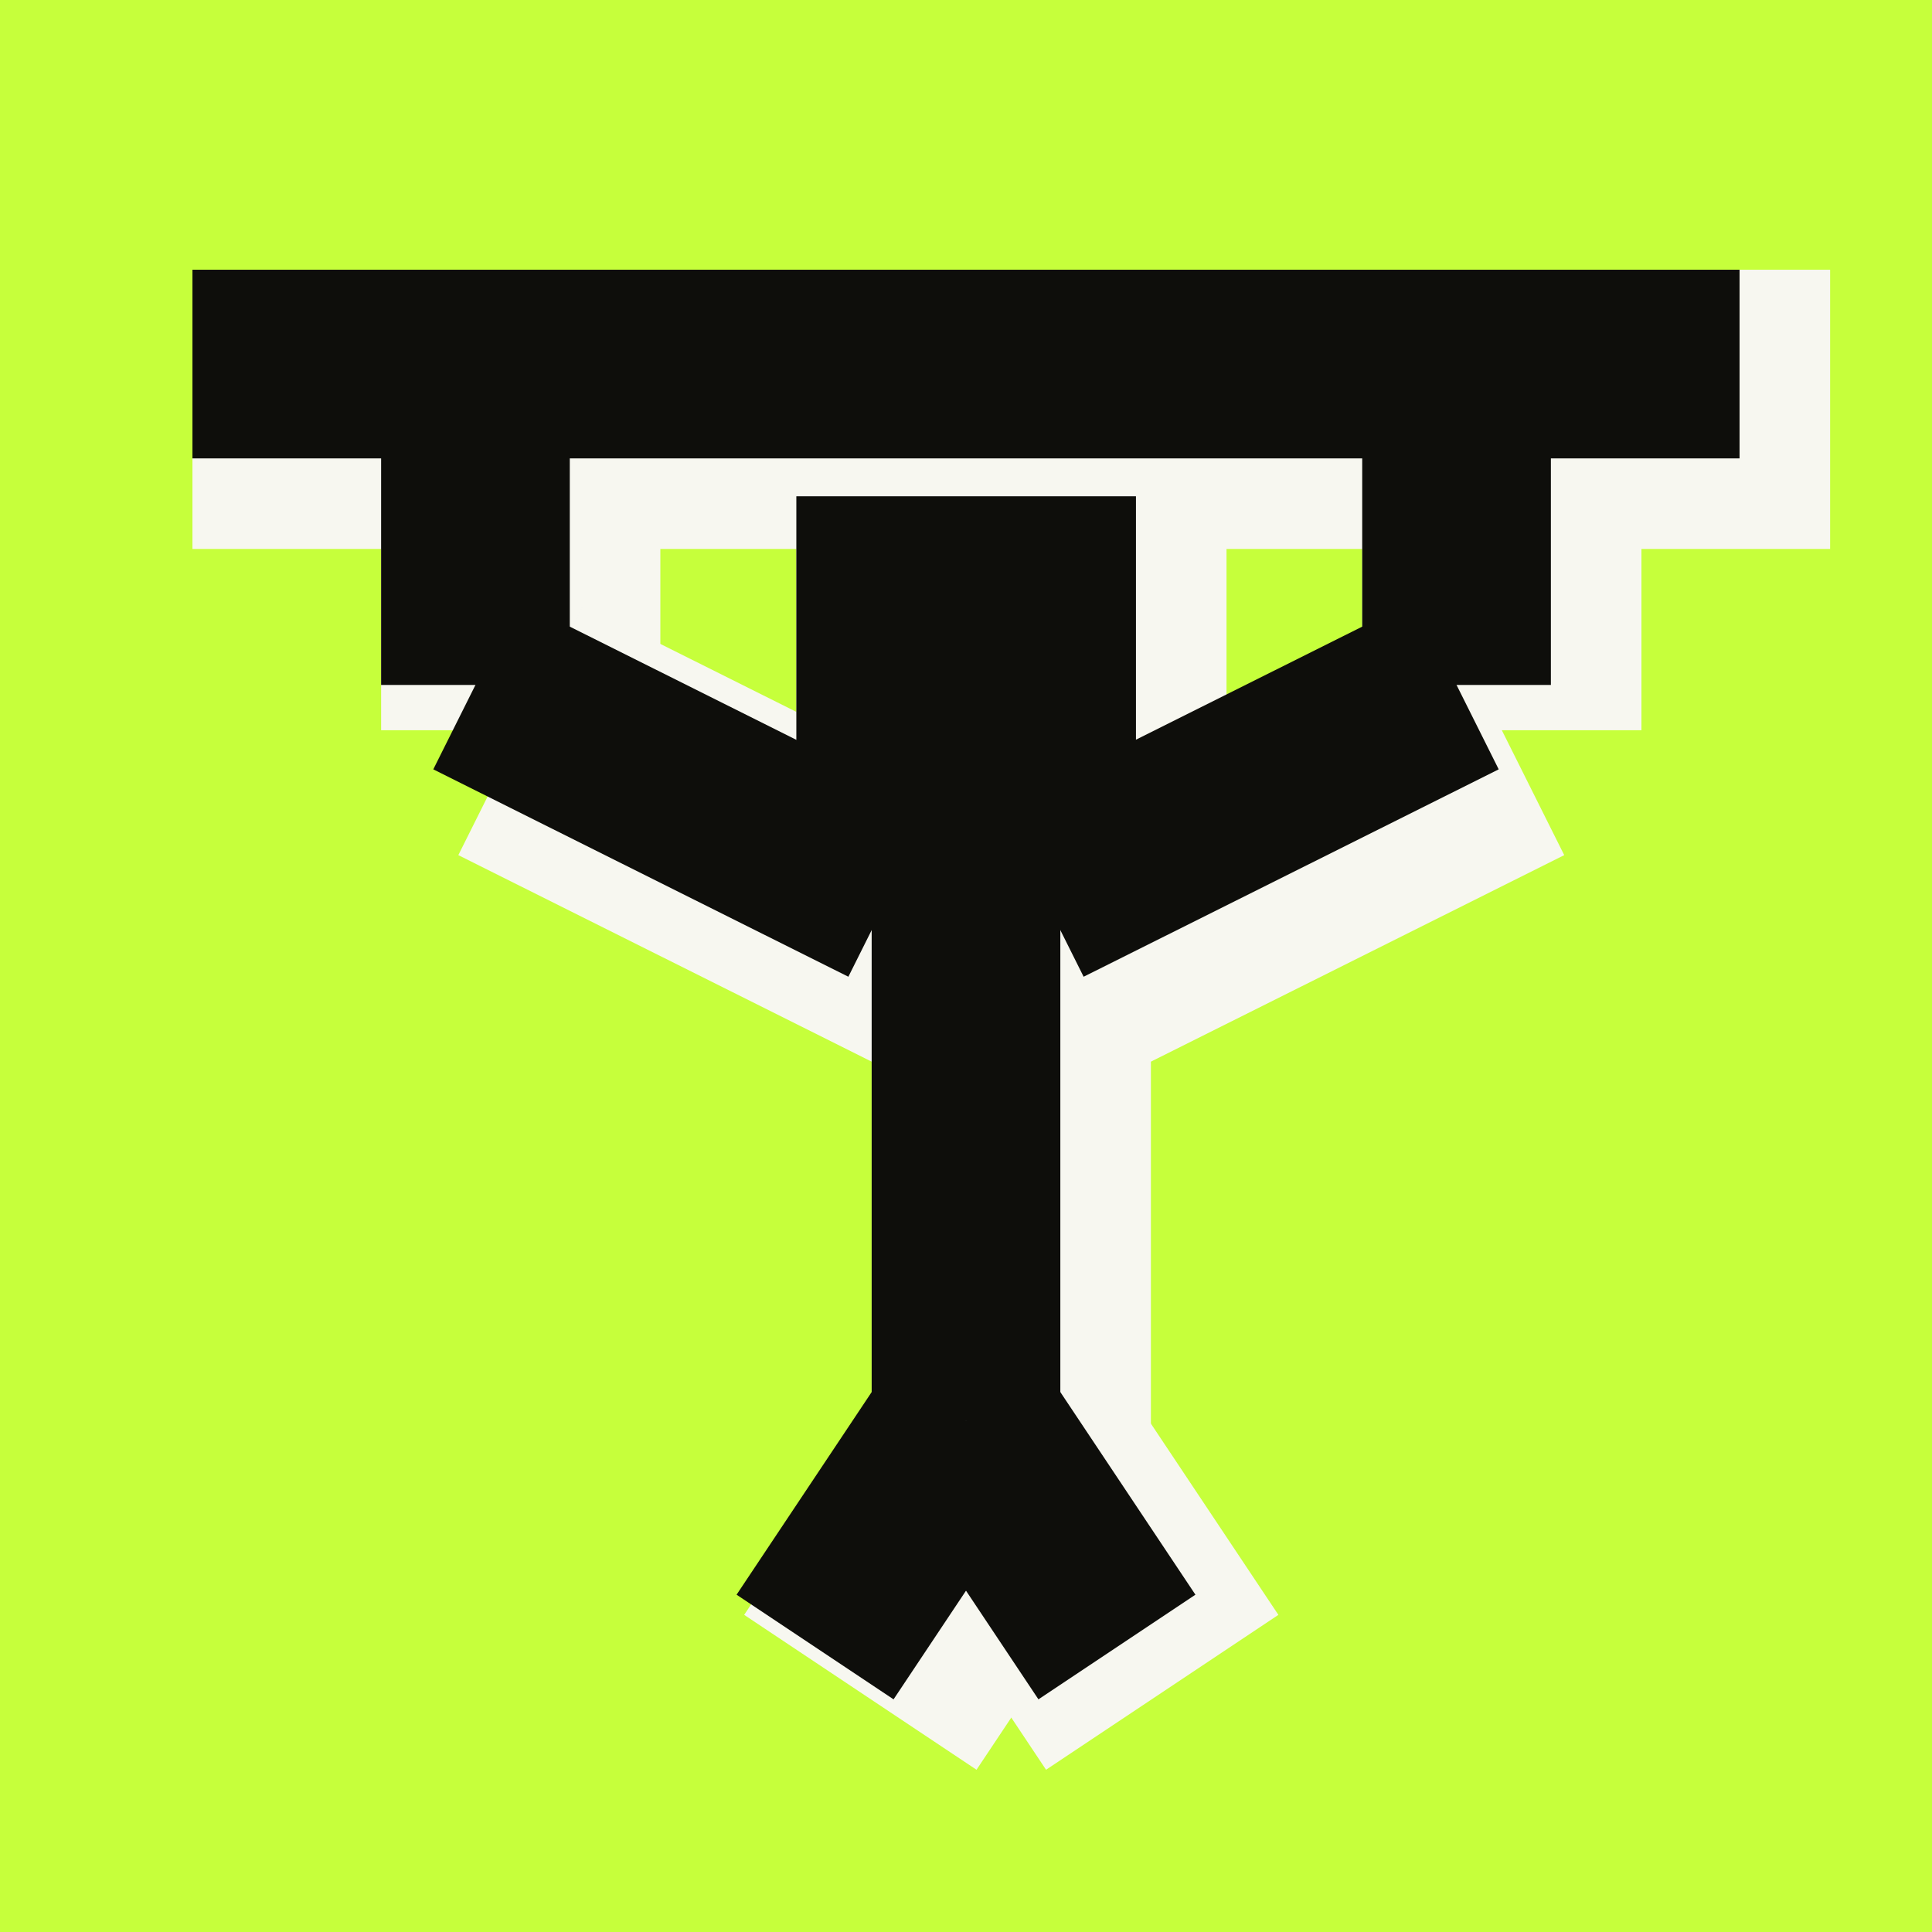
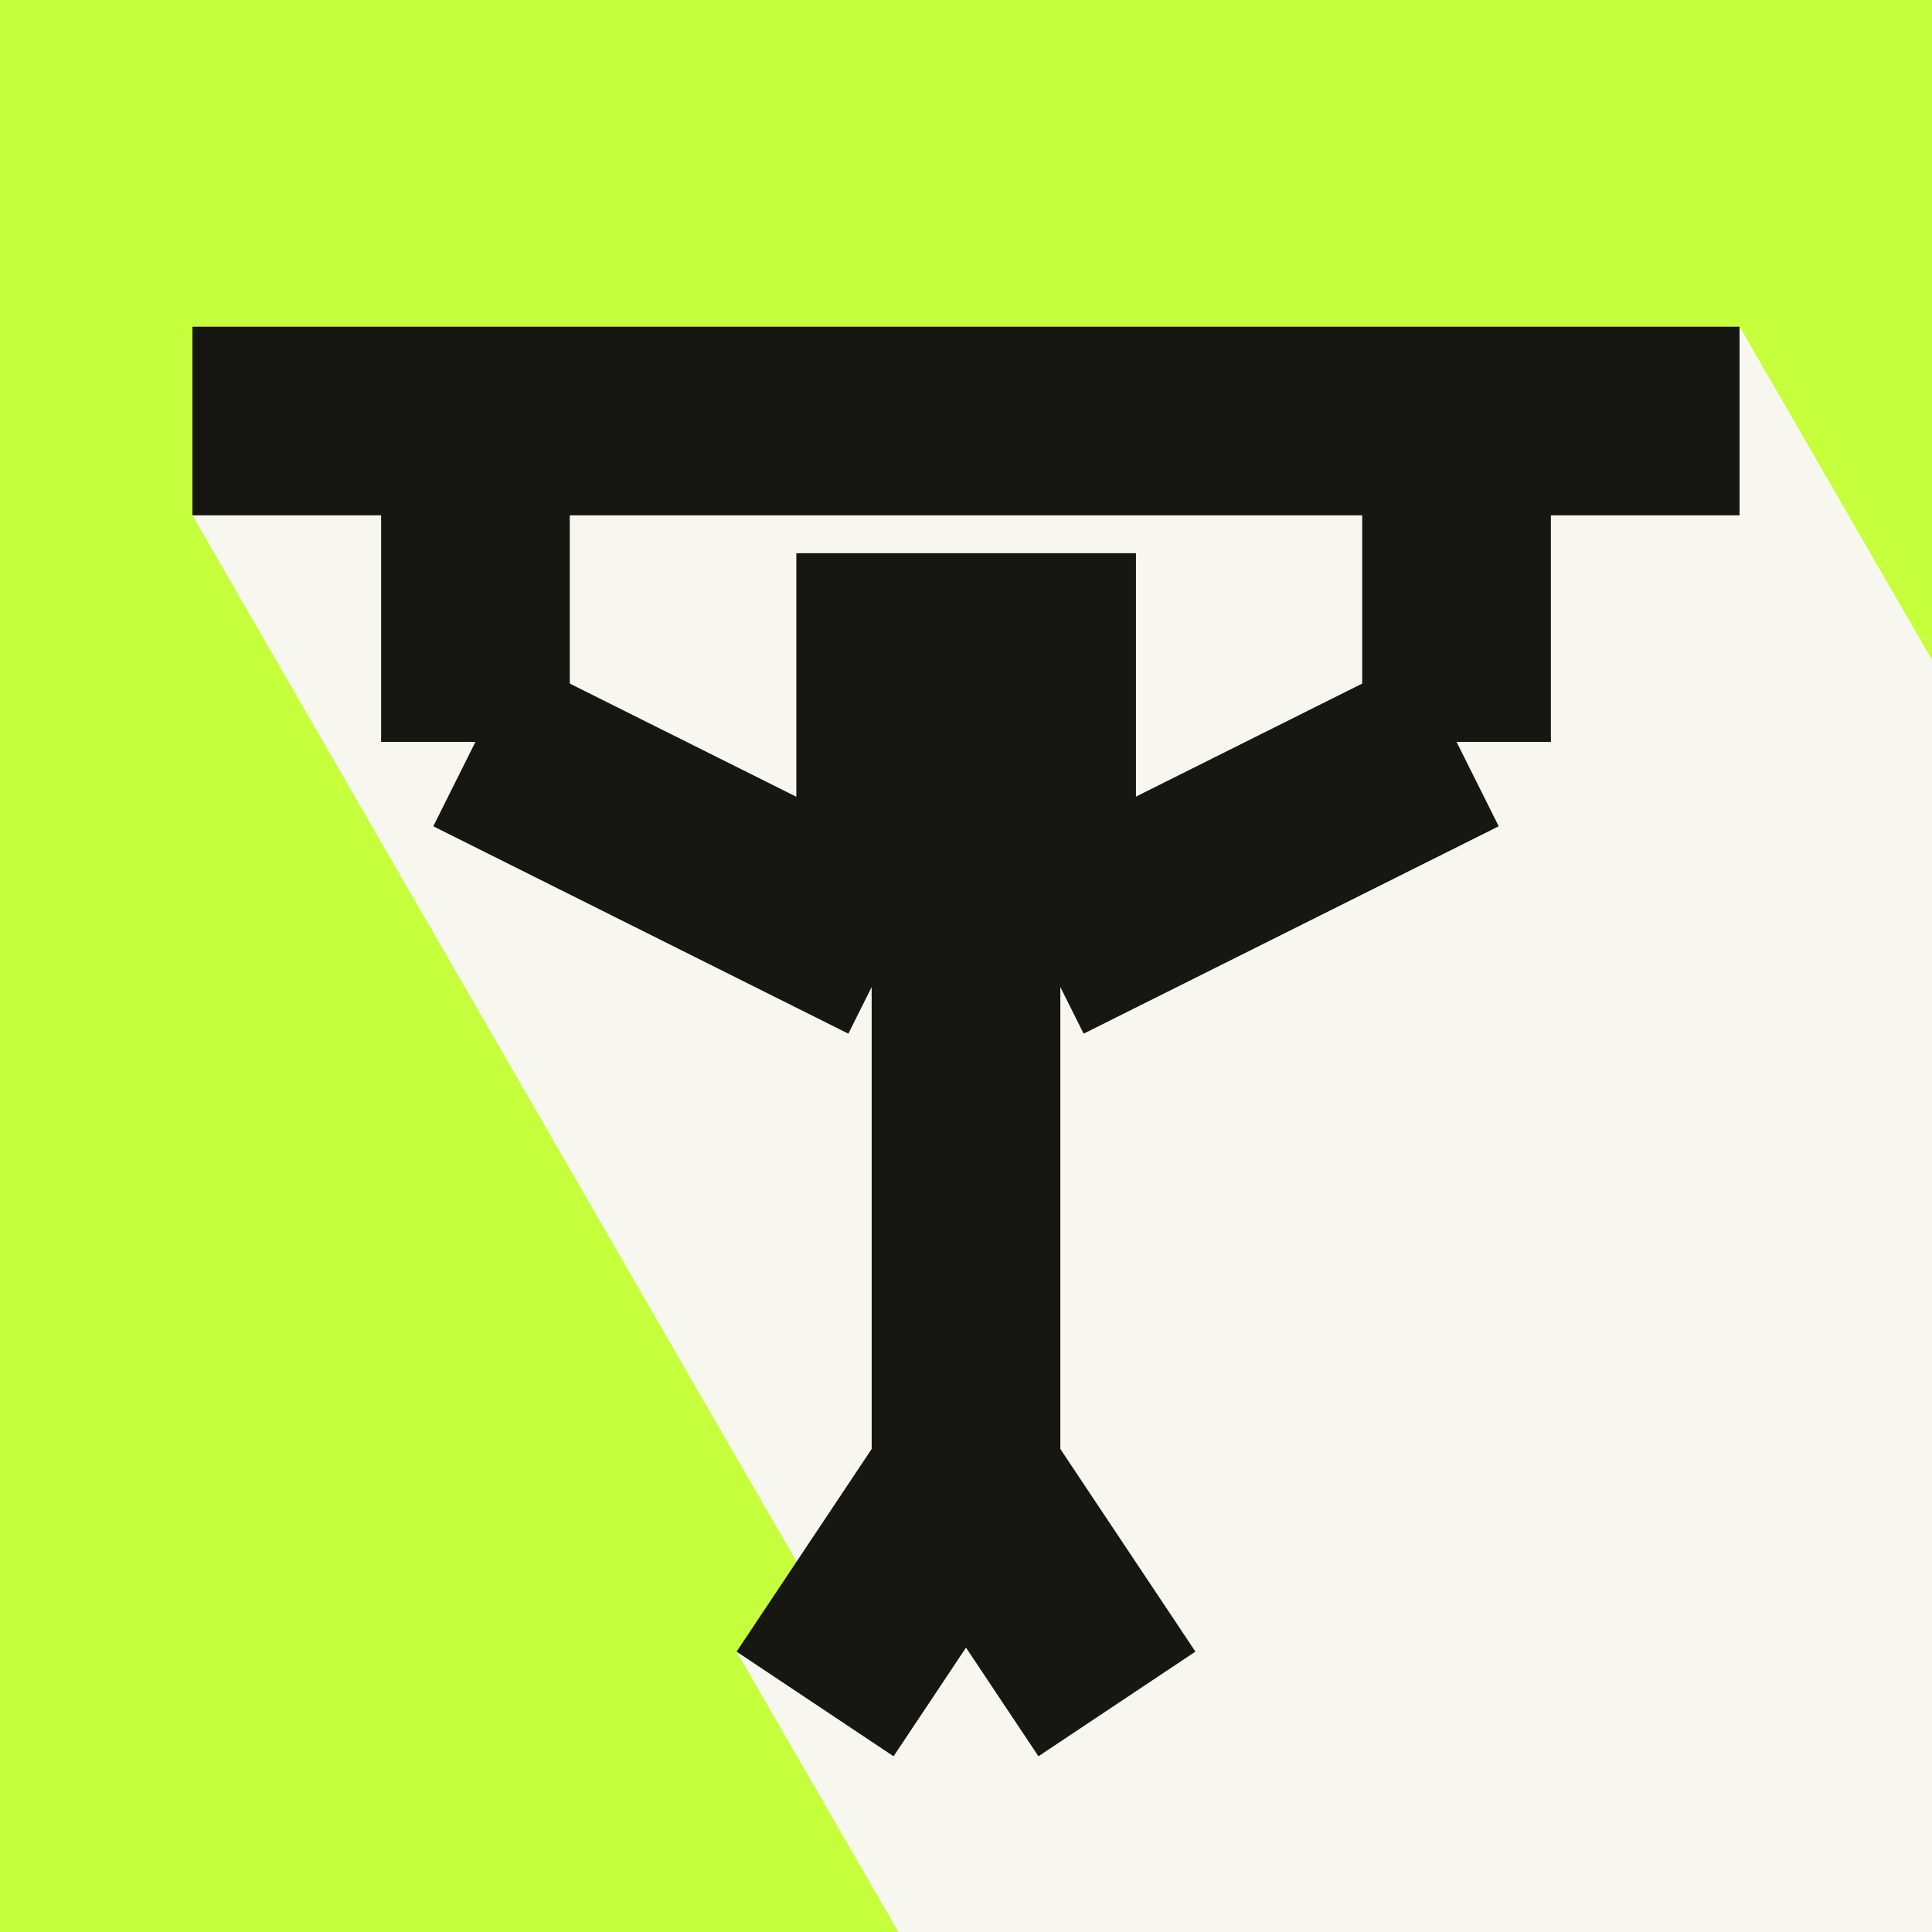
<svg xmlns="http://www.w3.org/2000/svg" width="64" height="64" viewBox="0 0 64 64" fill="none">
  <rect x="0" y="0" width="64" height="64" fill="#C6FF3B" />
-   <g transform="translate(1.5 1.5)">
-     <line x1="9.5" y1="12.06" x2="54.5" y2="12.06" stroke="#F7F7F0" stroke-width="9.25" stroke-linecap="square" stroke-linejoin="miter" />
-     <line x1="15.75" y1="12.06" x2="15.75" y2="22.69" stroke="#F7F7F0" stroke-width="9.25" stroke-linecap="butt" stroke-linejoin="miter" />
-     <line x1="48.25" y1="12.06" x2="48.25" y2="22.69" stroke="#F7F7F0" stroke-width="9.25" stroke-linecap="butt" stroke-linejoin="miter" />
-     <line x1="15.75" y1="22.69" x2="29.5" y2="29.56" stroke="#F7F7F0" stroke-width="9.25" stroke-linecap="butt" stroke-linejoin="miter" />
-     <line x1="48.25" y1="22.69" x2="34.5" y2="29.56" stroke="#F7F7F0" stroke-width="9.25" stroke-linecap="butt" stroke-linejoin="miter" />
-     <rect x="24.88" y="14.94" width="14.25" height="15.5" fill="#F7F7F0" stroke="none" />
-     <line x1="32.0" y1="26.94" x2="32.0" y2="47.06" stroke="#F7F7F0" stroke-width="9.25" stroke-linecap="butt" stroke-linejoin="miter" />
-     <line x1="32.0" y1="47.06" x2="27.0" y2="54.56" stroke="#F7F7F0" stroke-width="9.25" stroke-linecap="butt" stroke-linejoin="miter" />
-     <line x1="32.0" y1="47.06" x2="37.0" y2="54.56" stroke="#F7F7F0" stroke-width="9.25" stroke-linecap="butt" stroke-linejoin="miter" />
-   </g>
-   <line x1="9.5" y1="12.06" x2="54.5" y2="12.06" stroke="#0E0E0B" stroke-width="6.25" stroke-linecap="square" stroke-linejoin="miter" />
-   <line x1="15.75" y1="12.06" x2="15.75" y2="22.69" stroke="#0E0E0B" stroke-width="6.25" stroke-linecap="butt" stroke-linejoin="miter" />
-   <line x1="48.25" y1="12.06" x2="48.25" y2="22.69" stroke="#0E0E0B" stroke-width="6.25" stroke-linecap="butt" stroke-linejoin="miter" />
-   <line x1="15.75" y1="22.69" x2="29.5" y2="29.56" stroke="#0E0E0B" stroke-width="6.25" stroke-linecap="butt" stroke-linejoin="miter" />
-   <line x1="48.25" y1="22.69" x2="34.5" y2="29.56" stroke="#0E0E0B" stroke-width="6.25" stroke-linecap="butt" stroke-linejoin="miter" />
-   <rect x="26.38" y="16.44" width="11.25" height="12.5" fill="#0E0E0B" stroke="none" />
-   <line x1="32.0" y1="26.94" x2="32.0" y2="47.06" stroke="#0E0E0B" stroke-width="6.25" stroke-linecap="butt" stroke-linejoin="miter" />
-   <line x1="32.0" y1="47.06" x2="27.0" y2="54.56" stroke="#0E0E0B" stroke-width="6.25" stroke-linecap="butt" stroke-linejoin="miter" />
-   <line x1="32.0" y1="47.06" x2="37.0" y2="54.56" stroke="#0E0E0B" stroke-width="6.25" stroke-linecap="butt" stroke-linejoin="miter" />
+   <path d="M 6.375 10.821 L 57.625 10.821 L 64.000 21.863 L 64.000 64.000 L 33.470 64.000 L 6.375 17.071 Z M 12.625 13.946 L 18.875 13.946 L 47.774 64.000 L 35.387 64.000 L 12.625 24.576 Z M 45.125 13.946 L 51.375 13.946 L 64.000 35.813 L 64.000 57.268 L 45.125 24.576 Z M 35.501 64.000 L 14.353 27.371 L 17.147 21.780 L 30.897 28.650 L 51.306 64.000 Z M 33.103 28.650 L 46.853 21.780 L 64.000 51.479 L 64.000 64.000 L 53.078 64.000 L 35.897 34.241 Z M 28.875 28.826 L 35.125 28.826 L 55.433 64.000 L 37.567 64.000 L 28.875 48.946 Z M 29.762 64.000 L 24.400 54.712 L 29.400 47.212 L 34.600 50.679 L 42.291 64.000 Z M 37.091 64.000 L 29.400 50.679 L 34.600 47.212 L 39.600 54.712 L 44.962 64.000 Z M 26.380 18.326 L 37.630 18.326 L 64.000 64.000 L 64.000 64.000 L 45.533 64.000 L 26.380 30.826 Z" fill="#F7F7F0" />
+   <line x1="9.5" y1="13.946" x2="54.5" y2="13.946" stroke="#161612" stroke-width="6.25" stroke-linecap="square" stroke-linejoin="miter" />
+   <line x1="15.75" y1="13.946" x2="15.75" y2="24.576" stroke="#161612" stroke-width="6.25" stroke-linecap="butt" stroke-linejoin="miter" />
+   <line x1="48.25" y1="13.946" x2="48.25" y2="24.576" stroke="#161612" stroke-width="6.25" stroke-linecap="butt" stroke-linejoin="miter" />
+   <line x1="15.75" y1="24.576" x2="29.5" y2="31.446" stroke="#161612" stroke-width="6.25" stroke-linecap="butt" stroke-linejoin="miter" />
+   <line x1="48.25" y1="24.576" x2="34.5" y2="31.446" stroke="#161612" stroke-width="6.25" stroke-linecap="butt" stroke-linejoin="miter" />
+   <line x1="32" y1="28.826" x2="32" y2="48.946" stroke="#161612" stroke-width="6.25" stroke-linecap="butt" stroke-linejoin="miter" />
+   <line x1="32" y1="48.946" x2="27" y2="56.446" stroke="#161612" stroke-width="6.25" stroke-linecap="butt" stroke-linejoin="miter" />
+   <line x1="32" y1="48.946" x2="37" y2="56.446" stroke="#161612" stroke-width="6.25" stroke-linecap="butt" stroke-linejoin="miter" />
+   <rect x="26.38" y="18.326" width="11.25" height="12.5" fill="#161612" stroke="none" />
</svg>
